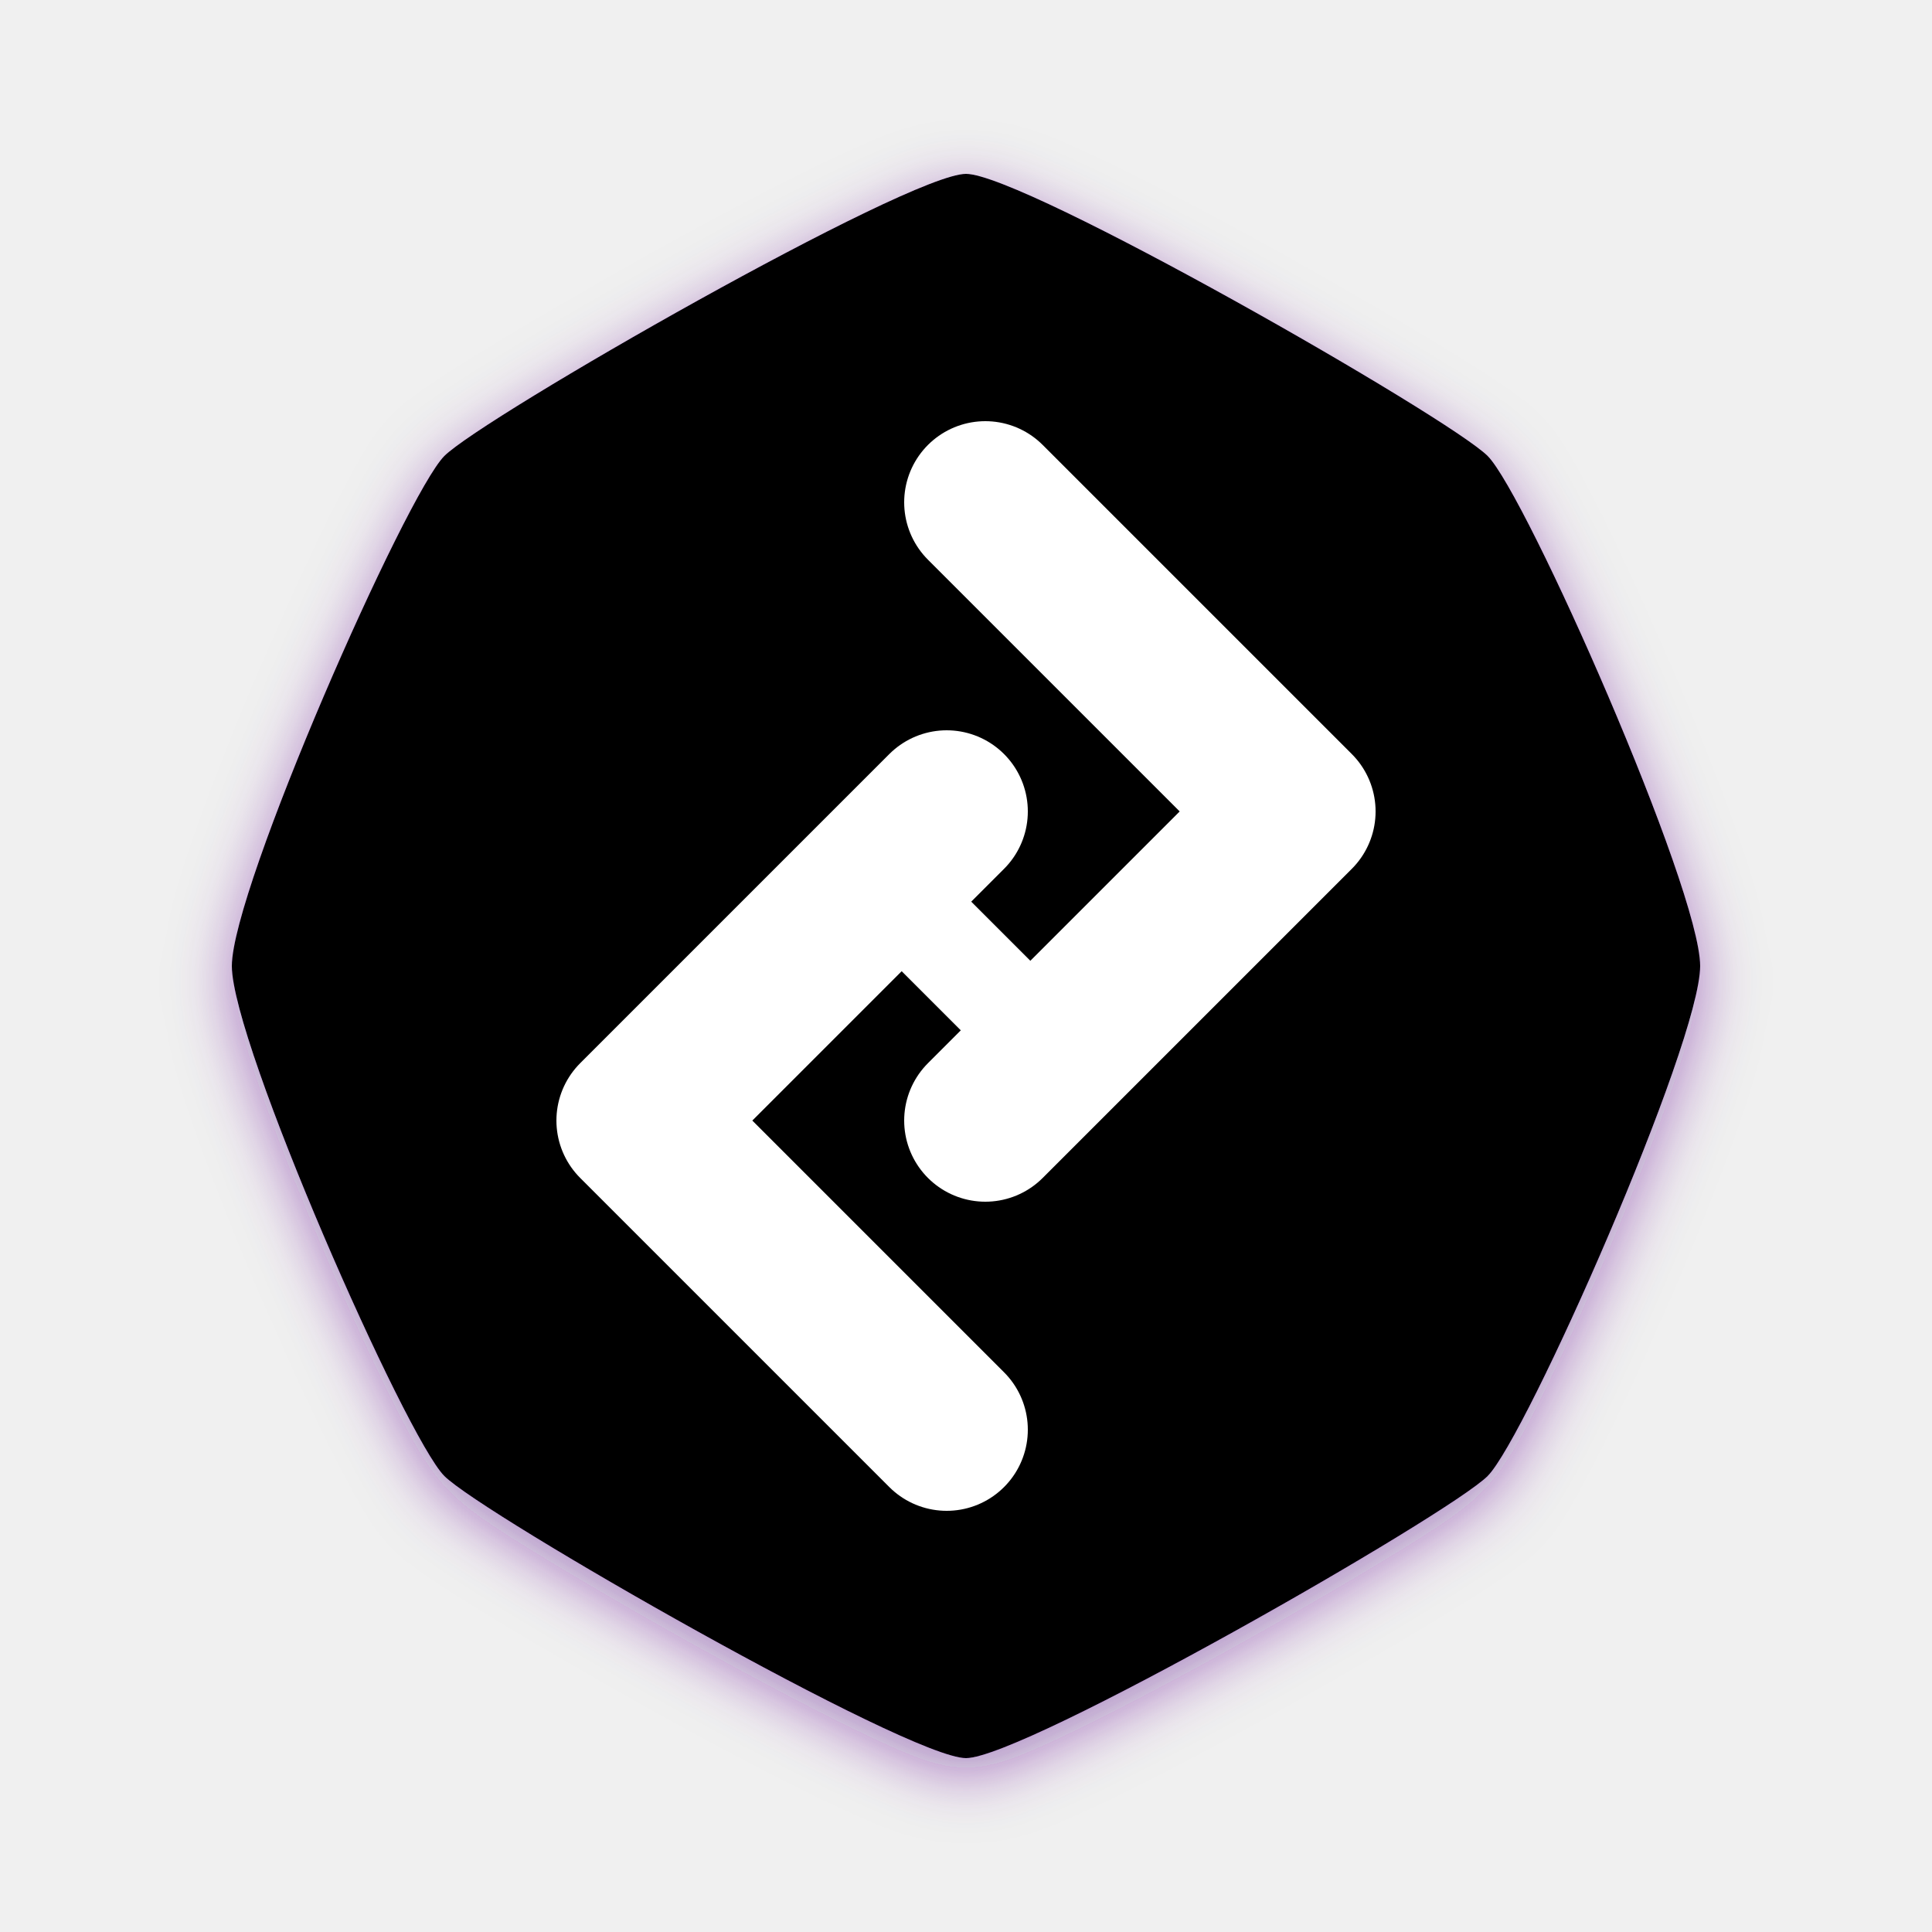
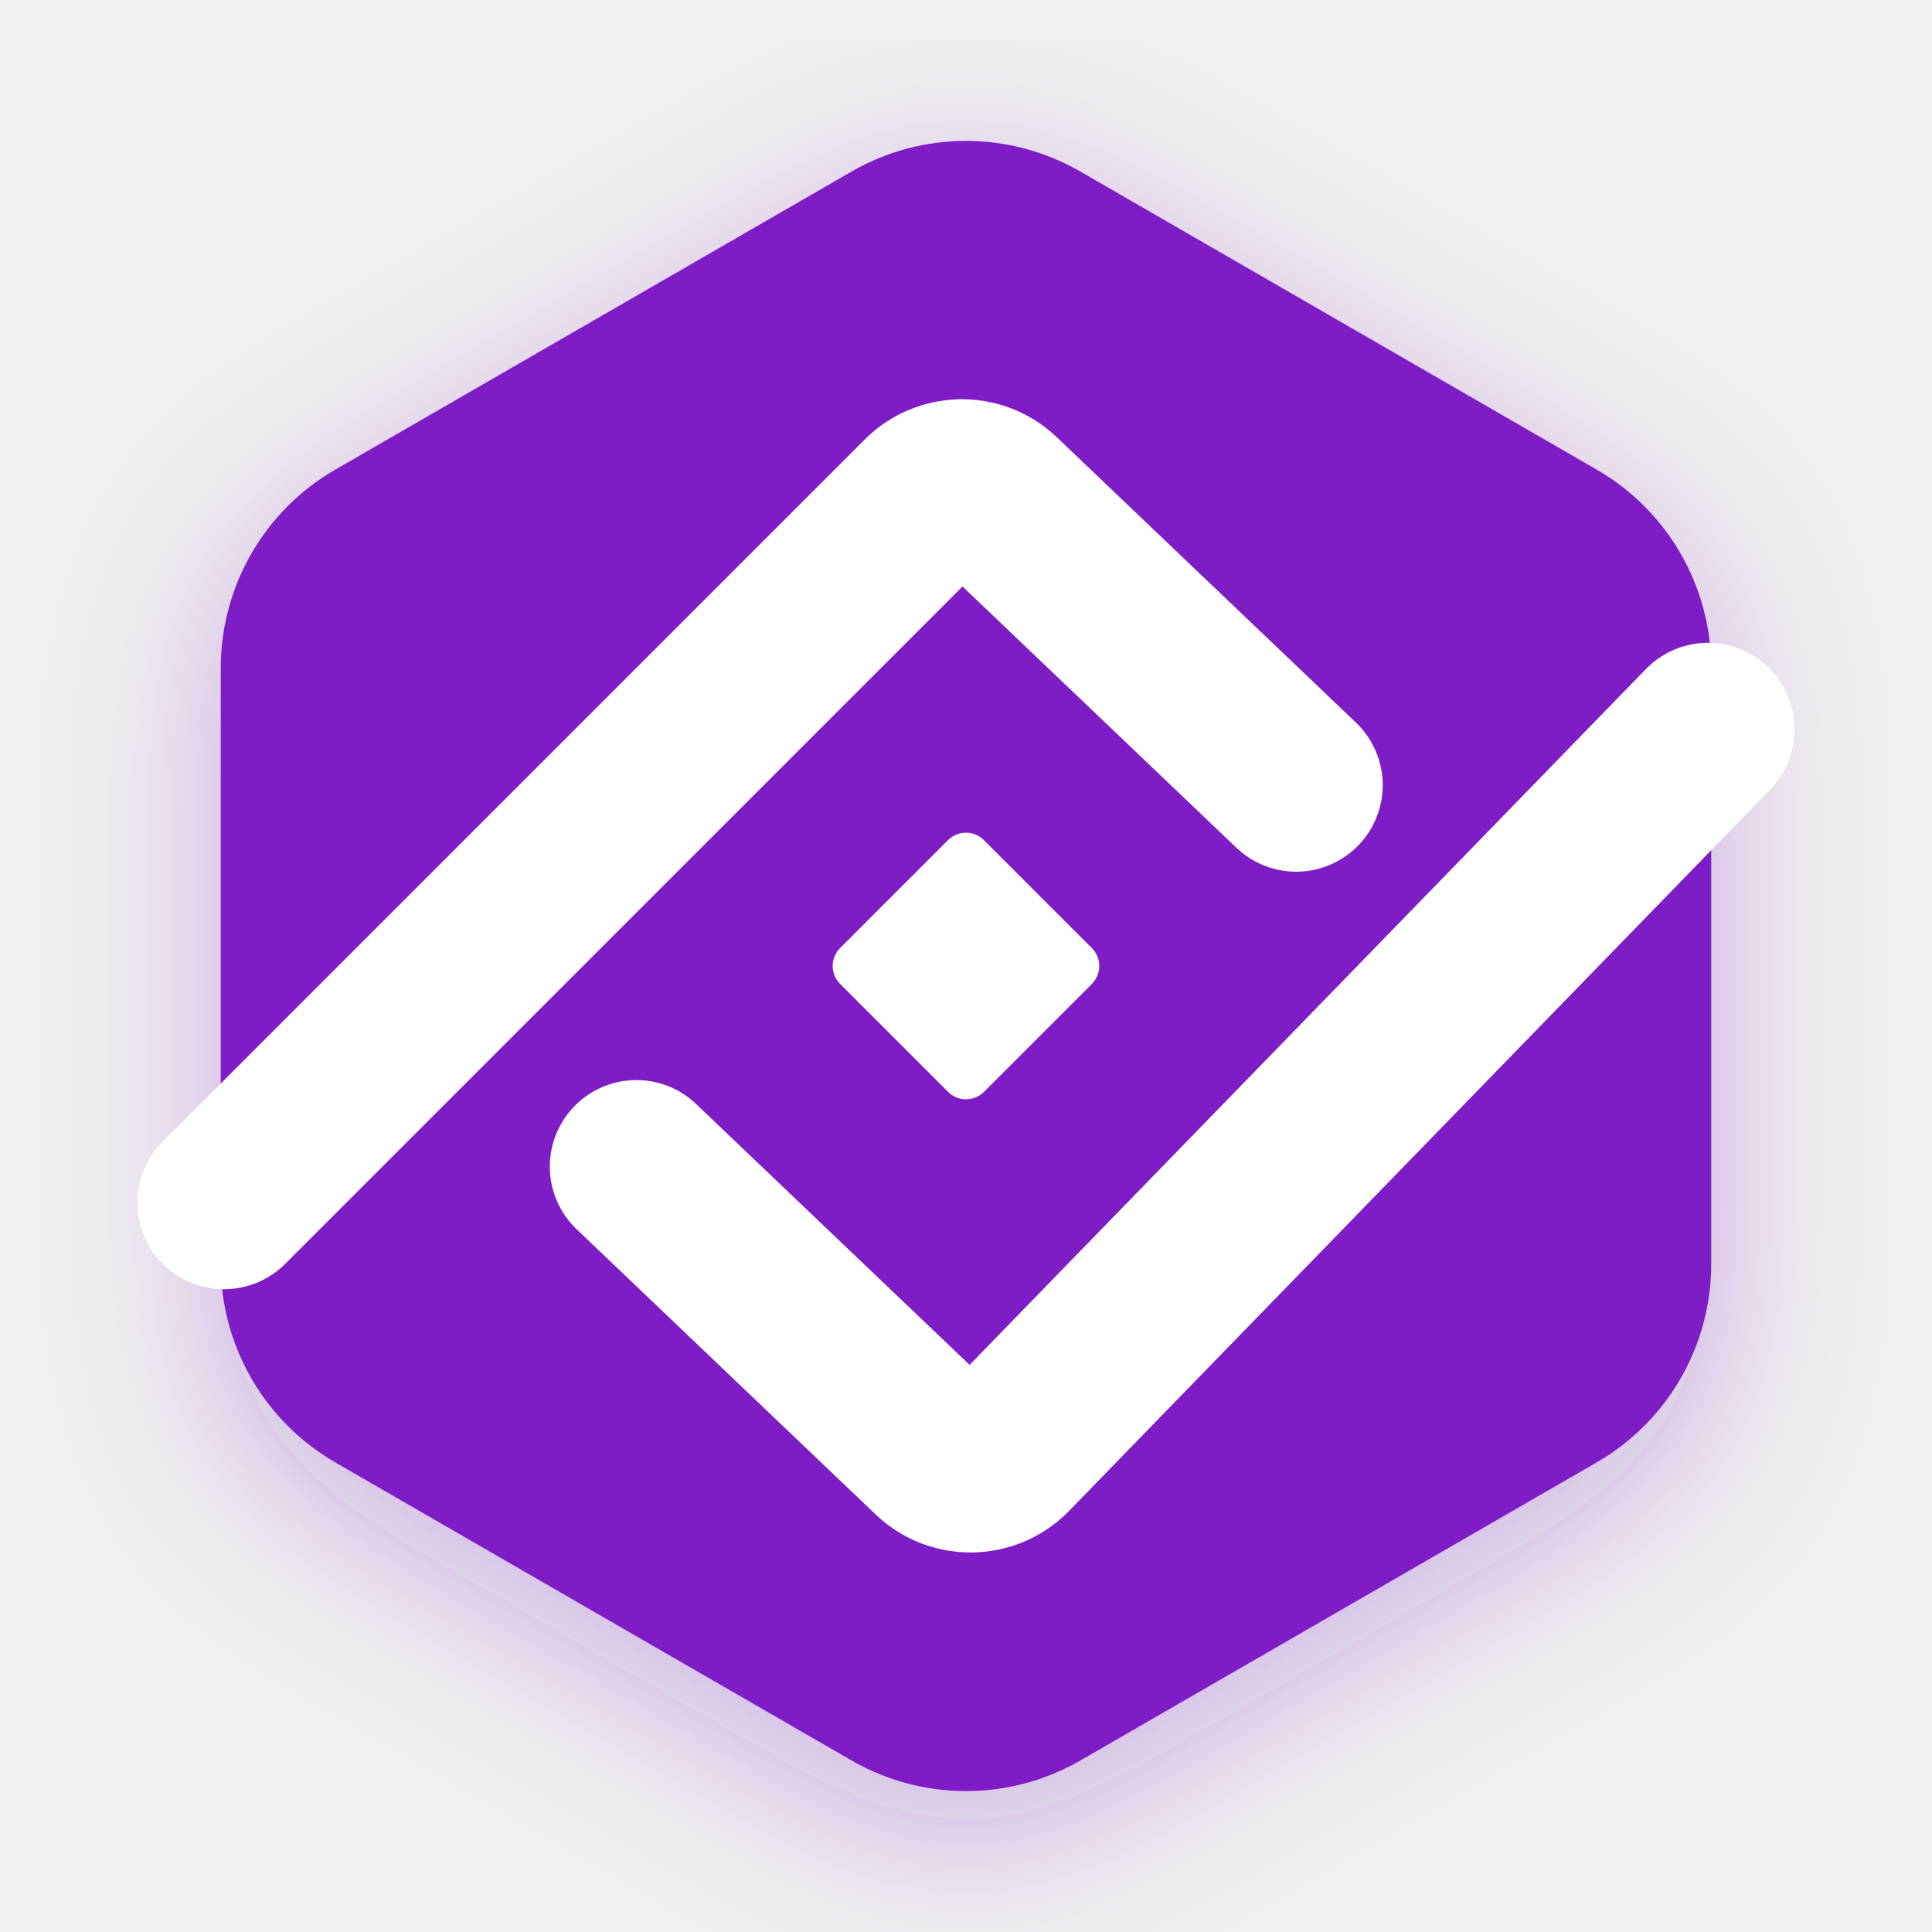
- <svg xmlns="http://www.w3.org/2000/svg" viewBox="0 0 500 500" width="100%" height="100%">
+ <svg xmlns="http://www.w3.org/2000/svg" viewBox="0 0 48 48" width="100%" height="100%">
  <defs>
-     <linearGradient id="palmpayPurple" x1="0%" y1="0%" x2="100%" y2="100%">
-       <stop offset="0%" stopColor="#7B1BBF" />
-       <stop offset="50%" stopColor="#621494" />
-       <stop offset="100%" stopColor="#4E0D78" />
-     </linearGradient>
    <filter id="glow" x="-20%" y="-20%" width="140%" height="140%">
-       <feDropShadow dx="0" dy="4" stdDeviation="8" flood-color="#621494" flood-opacity="0.5" />
+       <feDropShadow dx="0" dy="1" stdDeviation="2" flood-color="#7E1DC6" flood-opacity="0.3" />
    </filter>
  </defs>
-   <path d="M 250,45             C 265,45 375,108 385,118             C 395,128 440,230 440,250             C 440,270 395,372 385,382             C 375,392 265,455 250,455             C 235,455 125,392 115,382             C 105,372 60,270 60,250             C 60,230 105,128 115,118             C 125,108 235,45 250,45 Z" fill="url(#palmpayPurple)" filter="url(#glow)" />
-   <g fill="none" stroke="#FFFFFF" stroke-width="42" stroke-linecap="round" stroke-linejoin="round">
-     <path d="M 255,130 L 335,210 L 255,290" />
-     <path d="M 245,370 L 165,290 L 245,210" />
+   <path d="M21.157 4.262a5.69 5.69 0 0 1 5.685 0l12.83 7.407a5.69 5.69 0 0 1 2.843 4.924v14.814a5.69 5.69 0 0 1-2.843 4.924l-12.83 7.407a5.69 5.69 0 0 1-5.685 0l-12.83-7.407a5.69 5.69 0 0 1-2.842-4.924V16.593a5.69 5.69 0 0 1 2.842-4.924z" fill="#7E1DC6" filter="url(#glow)" />
+   <g fill="none" stroke="#FFFFFF" stroke-width="4.3" stroke-linecap="round" stroke-linejoin="round">
+     <path d="M5.565 29.88l17.44-17.441a1.263 1.263 0 0 1 1.766-.021l7.432 7.089" />
+     <path d="M42.435 18.12L25.007 36.051a1.263 1.263 0 0 1-1.766.021l-7.431-7.088" />
  </g>
-   <polygon points="250,232 268,250 250,268 232,250" fill="#FFFFFF" />
+   <rect width="5.053" height="5.053" x="21.473" y="21.473" fill="#FFFFFF" rx="0.632" ry="0.632" transform="rotate(-45 24 24)" />
</svg>
